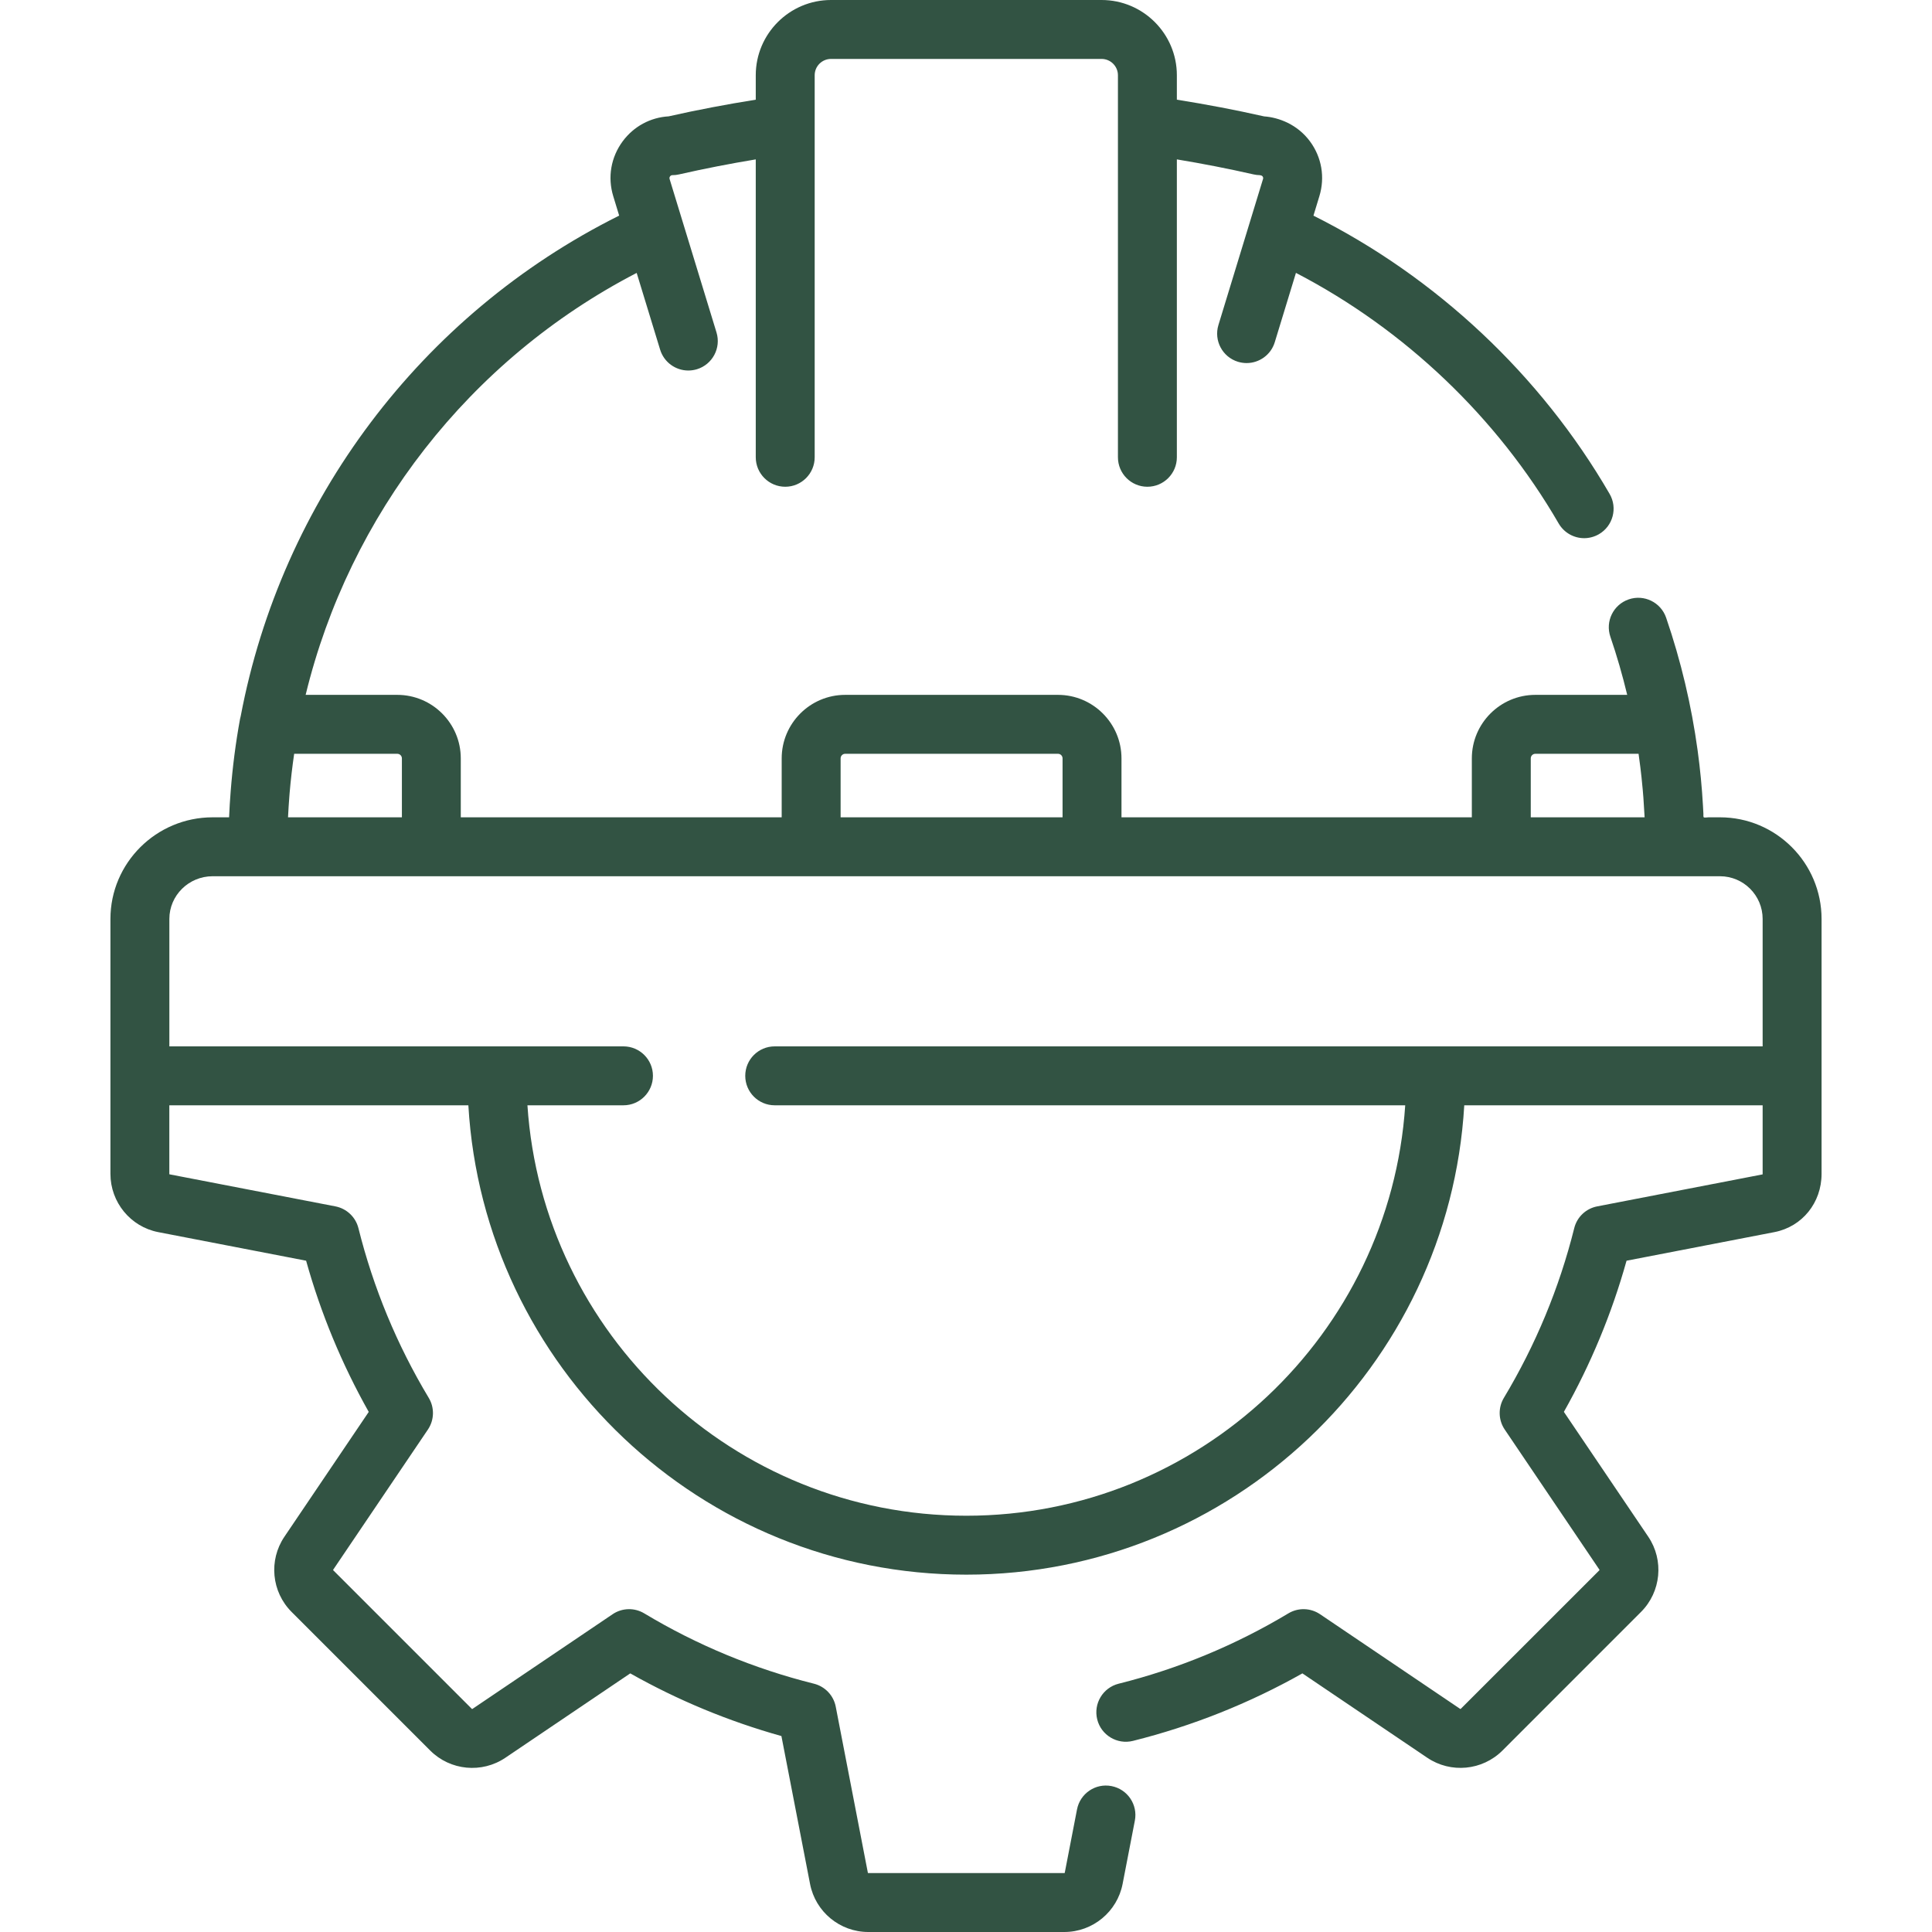
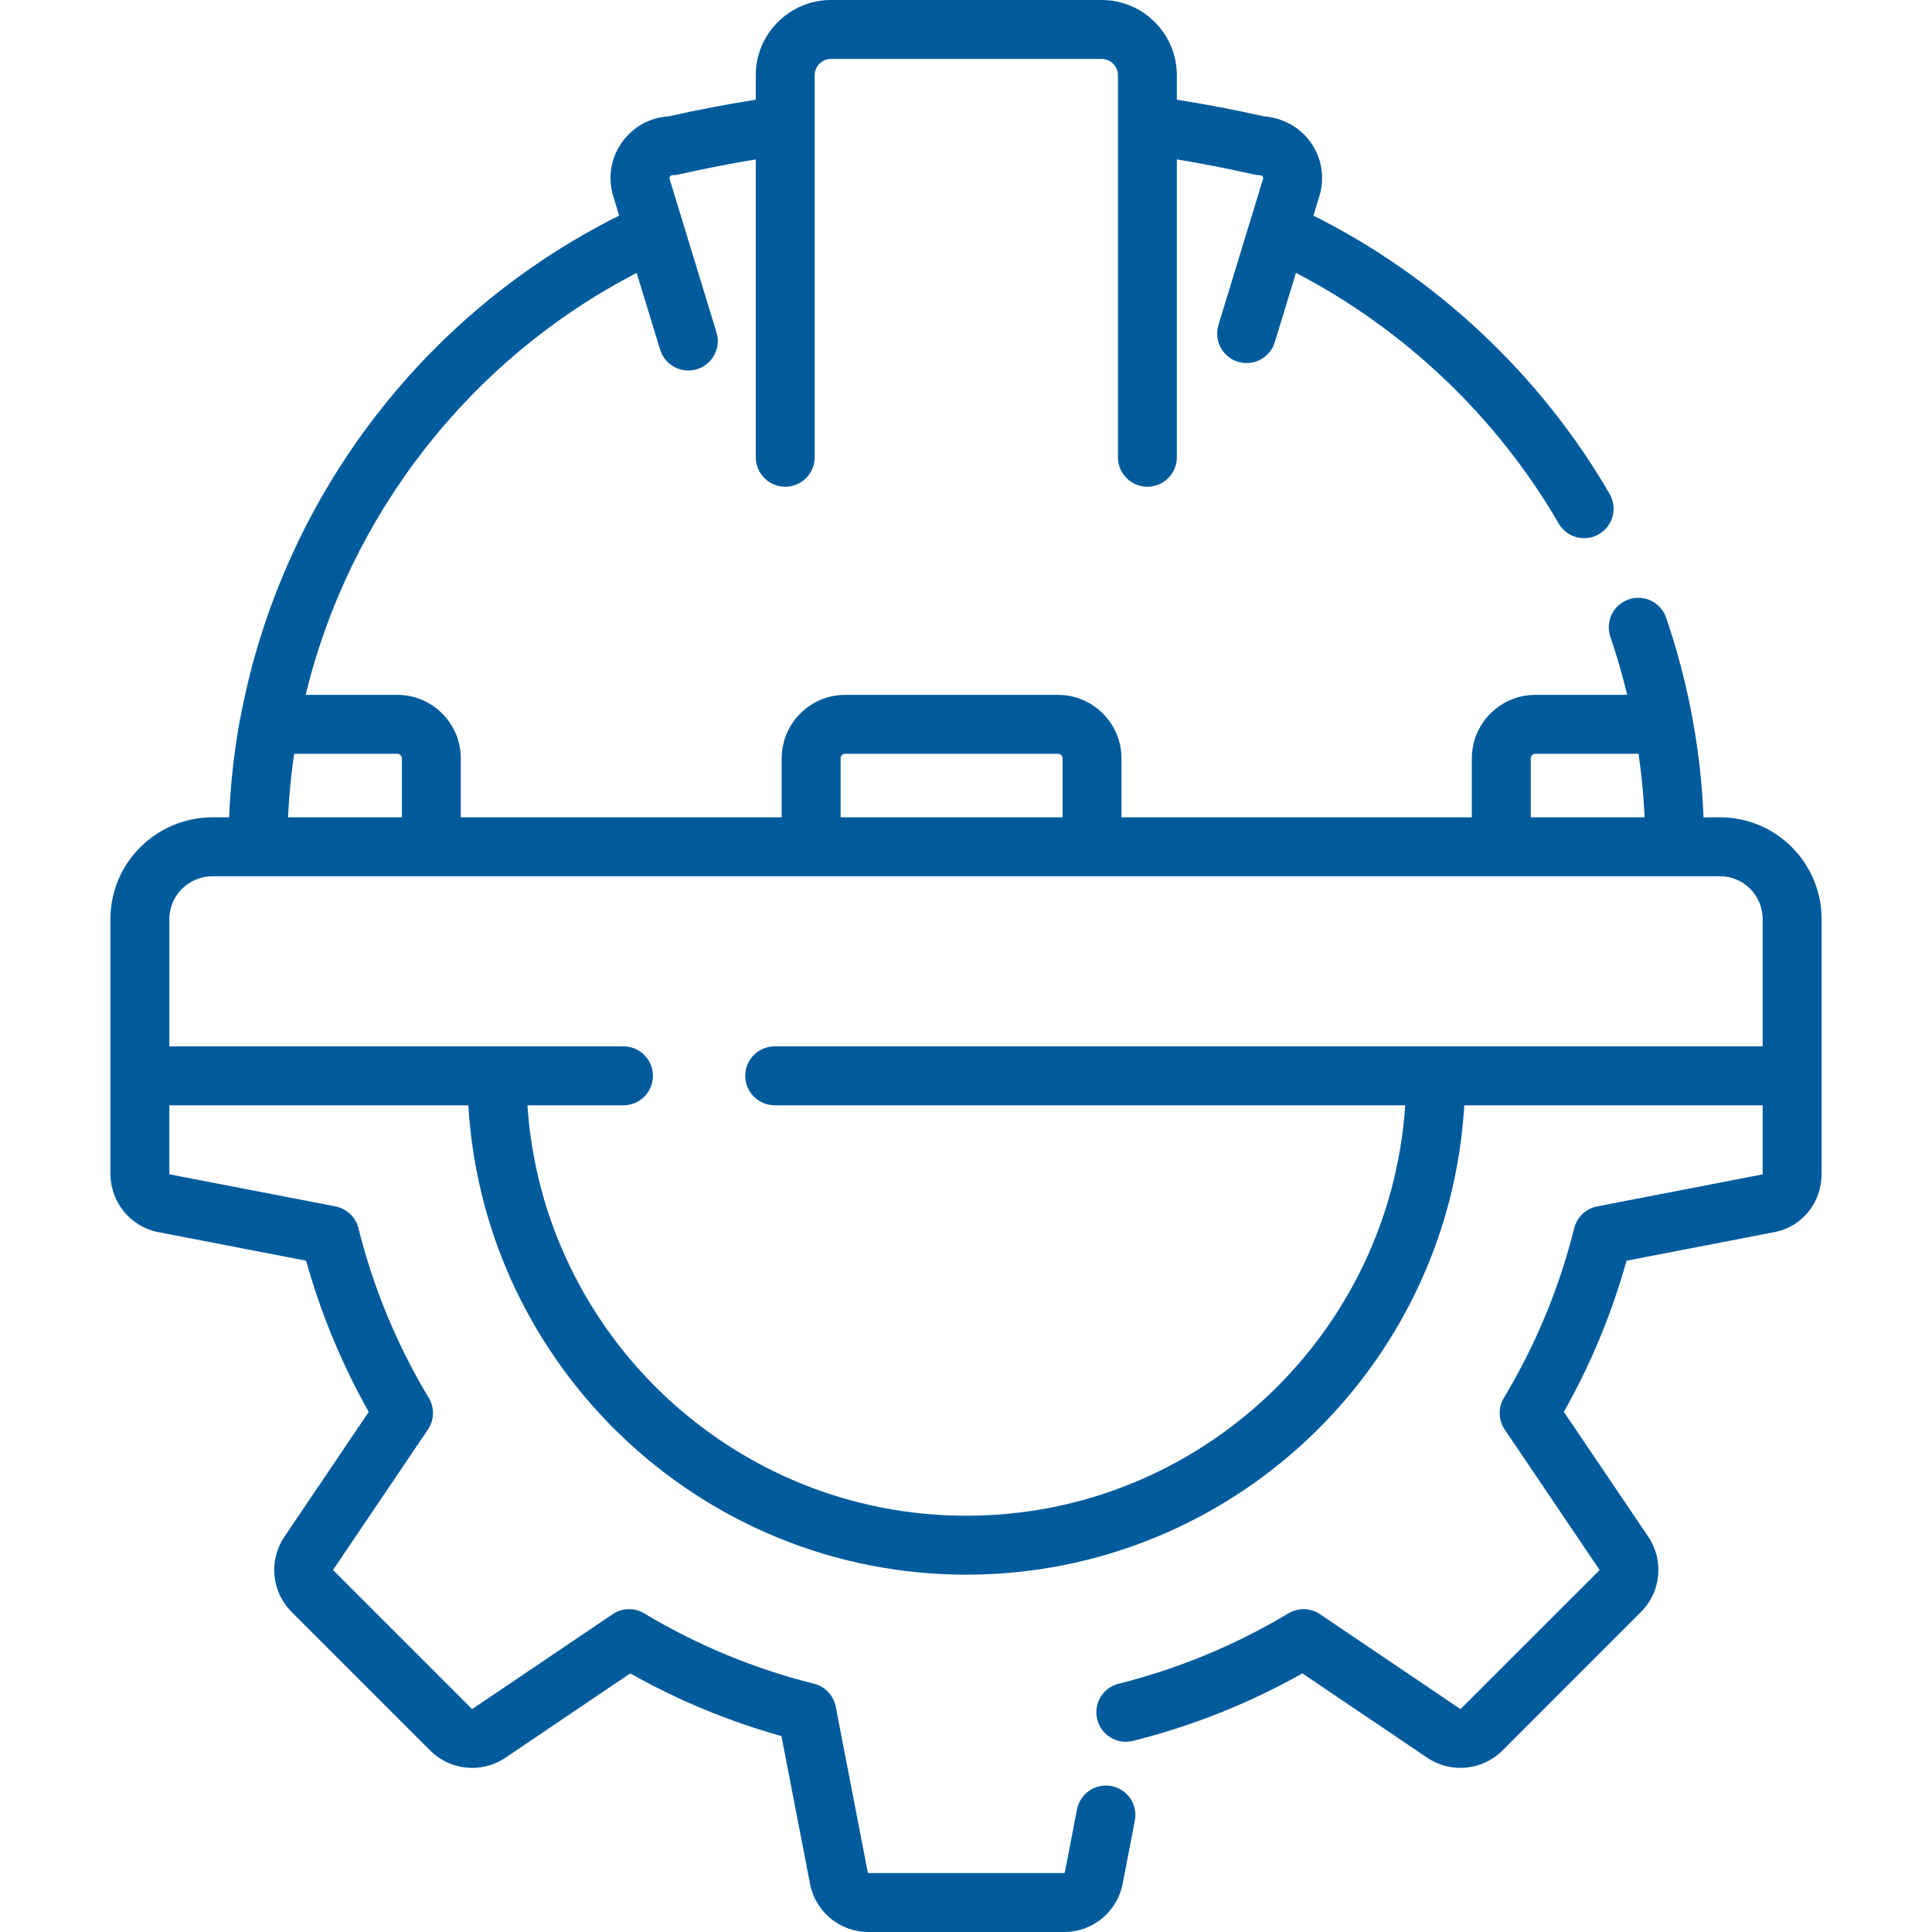
<svg xmlns="http://www.w3.org/2000/svg" width="50" height="50" viewBox="0 0 50 50" fill="none">
-   <path d="M44.513 21.152C44.414 21.152 44.315 21.152 44.216 21.152C44.195 21.152 44.109 21.166 44.093 21.152C44.079 21.14 44.085 21.085 44.084 21.063C44.081 20.994 44.077 20.925 44.073 20.856C44.046 20.378 44 19.9 43.935 19.425C43.775 18.255 43.503 17.104 43.119 15.985C42.982 15.587 42.548 15.375 42.15 15.512C41.752 15.649 41.54 16.082 41.677 16.481C41.846 16.975 41.99 17.476 42.112 17.983H39.735C38.828 17.983 38.091 18.721 38.091 19.627V21.152H29.024V19.627C29.024 18.721 28.286 17.983 27.38 17.983H21.874C20.967 17.983 20.23 18.721 20.23 19.627V21.152H11.925V19.627C11.925 18.721 11.188 17.983 10.281 17.983H7.91C9.041 13.328 12.143 9.308 16.477 7.063L17.084 9.049C17.185 9.378 17.487 9.589 17.813 9.589C17.887 9.589 17.962 9.578 18.036 9.556C18.439 9.433 18.666 9.006 18.543 8.604L17.329 4.632C17.327 4.623 17.318 4.595 17.341 4.564C17.364 4.533 17.394 4.533 17.403 4.533C17.46 4.533 17.517 4.527 17.572 4.514C18.228 4.365 18.893 4.235 19.559 4.125V11.834C19.559 12.255 19.901 12.597 20.322 12.597C20.743 12.597 21.084 12.255 21.084 11.834V1.947C21.084 1.714 21.274 1.525 21.507 1.525H28.509C28.742 1.525 28.932 1.715 28.932 1.947V11.834C28.932 12.255 29.273 12.597 29.694 12.597C30.115 12.597 30.457 12.255 30.457 11.834V4.125C31.123 4.235 31.789 4.365 32.444 4.514C32.496 4.526 32.549 4.532 32.603 4.533C32.612 4.534 32.657 4.54 32.675 4.564C32.698 4.595 32.69 4.623 32.687 4.632L31.533 8.411C31.41 8.813 31.636 9.24 32.039 9.363C32.113 9.385 32.188 9.396 32.262 9.396C32.589 9.396 32.891 9.185 32.991 8.856L33.539 7.062C36.352 8.523 38.746 10.8 40.338 13.547C40.48 13.791 40.735 13.928 40.998 13.928C41.128 13.928 41.26 13.894 41.38 13.825C41.744 13.614 41.868 13.147 41.657 12.783C39.874 9.705 37.168 7.168 33.992 5.581L34.145 5.078C34.295 4.587 34.206 4.069 33.901 3.657C33.577 3.219 33.094 3.039 32.715 3.012C31.97 2.844 31.213 2.7 30.457 2.58V1.947C30.457 0.874 29.583 0 28.509 0H21.507C20.433 0 19.559 0.874 19.559 1.947V2.58C18.804 2.7 18.049 2.843 17.305 3.011C16.831 3.039 16.401 3.271 16.115 3.657C15.81 4.07 15.721 4.588 15.871 5.078L16.024 5.58C10.881 8.144 7.282 12.98 6.23 18.532C6.223 18.557 6.217 18.582 6.212 18.608C6.099 19.225 6.019 19.85 5.97 20.479C5.952 20.703 5.938 20.927 5.929 21.152H5.503C4.045 21.152 2.858 22.332 2.858 23.783V27.842V30.379C2.858 31.114 3.378 31.748 4.094 31.887L7.922 32.627C8.303 33.992 8.847 35.304 9.543 36.54L7.36 39.771C6.949 40.379 7.027 41.197 7.546 41.716L11.134 45.304C11.653 45.823 12.471 45.902 13.08 45.49L16.311 43.307C17.546 44.004 18.858 44.547 20.223 44.929L20.964 48.756C21.103 49.477 21.737 50 22.471 50H27.545C28.279 50 28.913 49.477 29.053 48.756L29.37 47.117C29.45 46.704 29.18 46.304 28.766 46.224C28.352 46.143 27.953 46.414 27.873 46.828L27.556 48.466C27.555 48.472 27.55 48.475 27.545 48.475H22.471C22.466 48.475 22.461 48.471 22.46 48.466L21.629 44.169C21.573 43.878 21.352 43.646 21.065 43.574C19.519 43.188 18.041 42.576 16.673 41.754C16.419 41.601 16.099 41.61 15.854 41.776L12.226 44.227C12.221 44.23 12.216 44.23 12.212 44.226L8.624 40.638C8.621 40.634 8.62 40.629 8.623 40.624L11.074 36.997C11.24 36.751 11.249 36.431 11.096 36.177C10.274 34.809 9.662 33.331 9.276 31.785C9.204 31.498 8.972 31.278 8.681 31.221L4.385 30.391C4.385 30.391 4.382 30.388 4.382 30.379V28.605H12.121C12.517 35.369 18.146 40.752 25.008 40.752C31.87 40.752 37.5 35.369 37.895 28.605H45.617V30.379C45.617 30.384 45.617 30.389 45.616 30.393L41.335 31.221C41.044 31.277 40.812 31.497 40.741 31.785C40.355 33.331 39.742 34.808 38.92 36.177C38.768 36.431 38.776 36.751 38.942 36.996L41.393 40.624C41.396 40.629 41.395 40.634 41.392 40.638L37.804 44.225C37.801 44.229 37.795 44.23 37.791 44.227L34.163 41.776C33.917 41.61 33.597 41.601 33.343 41.754C31.975 42.575 30.497 43.188 28.951 43.574C28.543 43.676 28.294 44.09 28.396 44.499C28.498 44.907 28.913 45.156 29.321 45.054C30.855 44.67 32.328 44.084 33.706 43.307L36.937 45.49C37.545 45.901 38.363 45.823 38.883 45.304L42.47 41.716C42.989 41.197 43.068 40.379 42.657 39.77L40.473 36.539C41.17 35.303 41.714 33.991 42.095 32.627L45.922 31.887C46.641 31.747 47.142 31.127 47.142 30.379V27.842V23.782C47.142 22.332 45.963 21.152 44.513 21.152ZM39.616 19.627C39.616 19.561 39.669 19.508 39.735 19.508H42.406C42.423 19.626 42.439 19.744 42.453 19.862C42.464 19.946 42.473 20.031 42.482 20.115C42.493 20.223 42.504 20.331 42.514 20.44C42.52 20.509 42.526 20.578 42.531 20.647C42.542 20.802 42.552 20.956 42.56 21.111C42.56 21.124 42.561 21.138 42.562 21.152H39.616V19.627ZM21.755 19.627C21.755 19.561 21.808 19.508 21.874 19.508H27.38C27.446 19.508 27.499 19.561 27.499 19.627V21.152H21.755V19.627ZM7.489 20.603C7.491 20.578 7.493 20.553 7.495 20.527C7.524 20.185 7.564 19.845 7.613 19.508H10.281C10.347 19.508 10.401 19.561 10.401 19.627V21.152H7.454C7.463 20.968 7.475 20.786 7.489 20.603ZM45.617 27.08H20.049C19.628 27.08 19.287 27.421 19.287 27.842C19.287 28.263 19.628 28.605 20.049 28.605H36.367C35.973 34.528 31.029 39.227 25.008 39.227C18.987 39.227 14.043 34.528 13.65 28.605H16.135C16.556 28.605 16.898 28.263 16.898 27.842C16.898 27.421 16.556 27.08 16.135 27.08H4.383V23.782C4.383 23.173 4.885 22.677 5.503 22.677H44.513C45.122 22.677 45.617 23.173 45.617 23.782V27.08Z" fill="#325343" />
+   <path d="M44.513 21.152C44.414 21.152 44.315 21.152 44.216 21.152C44.195 21.152 44.109 21.166 44.093 21.152C44.079 21.14 44.085 21.085 44.084 21.063C44.081 20.994 44.077 20.925 44.073 20.856C44.046 20.378 44 19.9 43.935 19.425C43.775 18.255 43.503 17.104 43.119 15.985C42.982 15.587 42.548 15.375 42.15 15.512C41.752 15.649 41.54 16.082 41.677 16.481C41.846 16.975 41.99 17.476 42.112 17.983H39.735C38.828 17.983 38.091 18.721 38.091 19.627V21.152H29.024V19.627C29.024 18.721 28.286 17.983 27.38 17.983H21.874C20.967 17.983 20.23 18.721 20.23 19.627V21.152H11.925V19.627C11.925 18.721 11.188 17.983 10.281 17.983H7.91C9.041 13.328 12.143 9.308 16.477 7.063L17.084 9.049C17.185 9.378 17.487 9.589 17.813 9.589C17.887 9.589 17.962 9.578 18.036 9.556C18.439 9.433 18.666 9.006 18.543 8.604L17.329 4.632C17.327 4.623 17.318 4.595 17.341 4.564C17.364 4.533 17.394 4.533 17.403 4.533C17.46 4.533 17.517 4.527 17.572 4.514C18.228 4.365 18.893 4.235 19.559 4.125V11.834C19.559 12.255 19.901 12.597 20.322 12.597C20.743 12.597 21.084 12.255 21.084 11.834V1.947C21.084 1.714 21.274 1.525 21.507 1.525H28.509C28.742 1.525 28.932 1.715 28.932 1.947V11.834C28.932 12.255 29.273 12.597 29.694 12.597C30.115 12.597 30.457 12.255 30.457 11.834V4.125C31.123 4.235 31.789 4.365 32.444 4.514C32.496 4.526 32.549 4.532 32.603 4.533C32.612 4.534 32.657 4.54 32.675 4.564C32.698 4.595 32.69 4.623 32.687 4.632L31.533 8.411C31.41 8.813 31.636 9.24 32.039 9.363C32.113 9.385 32.188 9.396 32.262 9.396C32.589 9.396 32.891 9.185 32.991 8.856L33.539 7.062C36.352 8.523 38.746 10.8 40.338 13.547C40.48 13.791 40.735 13.928 40.998 13.928C41.128 13.928 41.26 13.894 41.38 13.825C41.744 13.614 41.868 13.147 41.657 12.783C39.874 9.705 37.168 7.168 33.992 5.581L34.145 5.078C34.295 4.587 34.206 4.069 33.901 3.657C33.577 3.219 33.094 3.039 32.715 3.012C31.97 2.844 31.213 2.7 30.457 2.58V1.947C30.457 0.874 29.583 0 28.509 0H21.507C20.433 0 19.559 0.874 19.559 1.947V2.58C18.804 2.7 18.049 2.843 17.305 3.011C16.831 3.039 16.401 3.271 16.115 3.657C15.81 4.07 15.721 4.588 15.871 5.078L16.024 5.58C10.881 8.144 7.282 12.98 6.23 18.532C6.223 18.557 6.217 18.582 6.212 18.608C6.099 19.225 6.019 19.85 5.97 20.479C5.952 20.703 5.938 20.927 5.929 21.152H5.503C4.045 21.152 2.858 22.332 2.858 23.783V27.842V30.379C2.858 31.114 3.378 31.748 4.094 31.887L7.922 32.627C8.303 33.992 8.847 35.304 9.543 36.54L7.36 39.771C6.949 40.379 7.027 41.197 7.546 41.716L11.134 45.304C11.653 45.823 12.471 45.902 13.08 45.49L16.311 43.307C17.546 44.004 18.858 44.547 20.223 44.929L20.964 48.756C21.103 49.477 21.737 50 22.471 50H27.545C28.279 50 28.913 49.477 29.053 48.756L29.37 47.117C29.45 46.704 29.18 46.304 28.766 46.224C28.352 46.143 27.953 46.414 27.873 46.828L27.556 48.466C27.555 48.472 27.55 48.475 27.545 48.475H22.471C22.466 48.475 22.461 48.471 22.46 48.466L21.629 44.169C21.573 43.878 21.352 43.646 21.065 43.574C19.519 43.188 18.041 42.576 16.673 41.754C16.419 41.601 16.099 41.61 15.854 41.776L12.226 44.227C12.221 44.23 12.216 44.23 12.212 44.226L8.624 40.638C8.621 40.634 8.62 40.629 8.623 40.624L11.074 36.997C11.24 36.751 11.249 36.431 11.096 36.177C10.274 34.809 9.662 33.331 9.276 31.785C9.204 31.498 8.972 31.278 8.681 31.221L4.385 30.391C4.385 30.391 4.382 30.388 4.382 30.379V28.605H12.121C12.517 35.369 18.146 40.752 25.008 40.752C31.87 40.752 37.5 35.369 37.895 28.605H45.617V30.379C45.617 30.384 45.617 30.389 45.616 30.393L41.335 31.221C41.044 31.277 40.812 31.497 40.741 31.785C40.355 33.331 39.742 34.808 38.92 36.177C38.768 36.431 38.776 36.751 38.942 36.996L41.393 40.624C41.396 40.629 41.395 40.634 41.392 40.638L37.804 44.225C37.801 44.229 37.795 44.23 37.791 44.227L34.163 41.776C33.917 41.61 33.597 41.601 33.343 41.754C31.975 42.575 30.497 43.188 28.951 43.574C28.543 43.676 28.294 44.09 28.396 44.499C28.498 44.907 28.913 45.156 29.321 45.054C30.855 44.67 32.328 44.084 33.706 43.307L36.937 45.49C37.545 45.901 38.363 45.823 38.883 45.304L42.47 41.716C42.989 41.197 43.068 40.379 42.657 39.77L40.473 36.539C41.17 35.303 41.714 33.991 42.095 32.627L45.922 31.887C46.641 31.747 47.142 31.127 47.142 30.379V27.842V23.782C47.142 22.332 45.963 21.152 44.513 21.152ZM39.616 19.627C39.616 19.561 39.669 19.508 39.735 19.508H42.406C42.423 19.626 42.439 19.744 42.453 19.862C42.464 19.946 42.473 20.031 42.482 20.115C42.493 20.223 42.504 20.331 42.514 20.44C42.52 20.509 42.526 20.578 42.531 20.647C42.542 20.802 42.552 20.956 42.56 21.111C42.56 21.124 42.561 21.138 42.562 21.152H39.616V19.627ZM21.755 19.627C21.755 19.561 21.808 19.508 21.874 19.508H27.38C27.446 19.508 27.499 19.561 27.499 19.627V21.152H21.755V19.627ZM7.489 20.603C7.491 20.578 7.493 20.553 7.495 20.527C7.524 20.185 7.564 19.845 7.613 19.508H10.281C10.347 19.508 10.401 19.561 10.401 19.627V21.152H7.454C7.463 20.968 7.475 20.786 7.489 20.603ZM45.617 27.08H20.049C19.628 27.08 19.287 27.421 19.287 27.842C19.287 28.263 19.628 28.605 20.049 28.605H36.367C35.973 34.528 31.029 39.227 25.008 39.227C18.987 39.227 14.043 34.528 13.65 28.605H16.135C16.556 28.605 16.898 28.263 16.898 27.842C16.898 27.421 16.556 27.08 16.135 27.08H4.383V23.782C4.383 23.173 4.885 22.677 5.503 22.677H44.513C45.122 22.677 45.617 23.173 45.617 23.782V27.08Z" fill="#005B9C" />
</svg>
